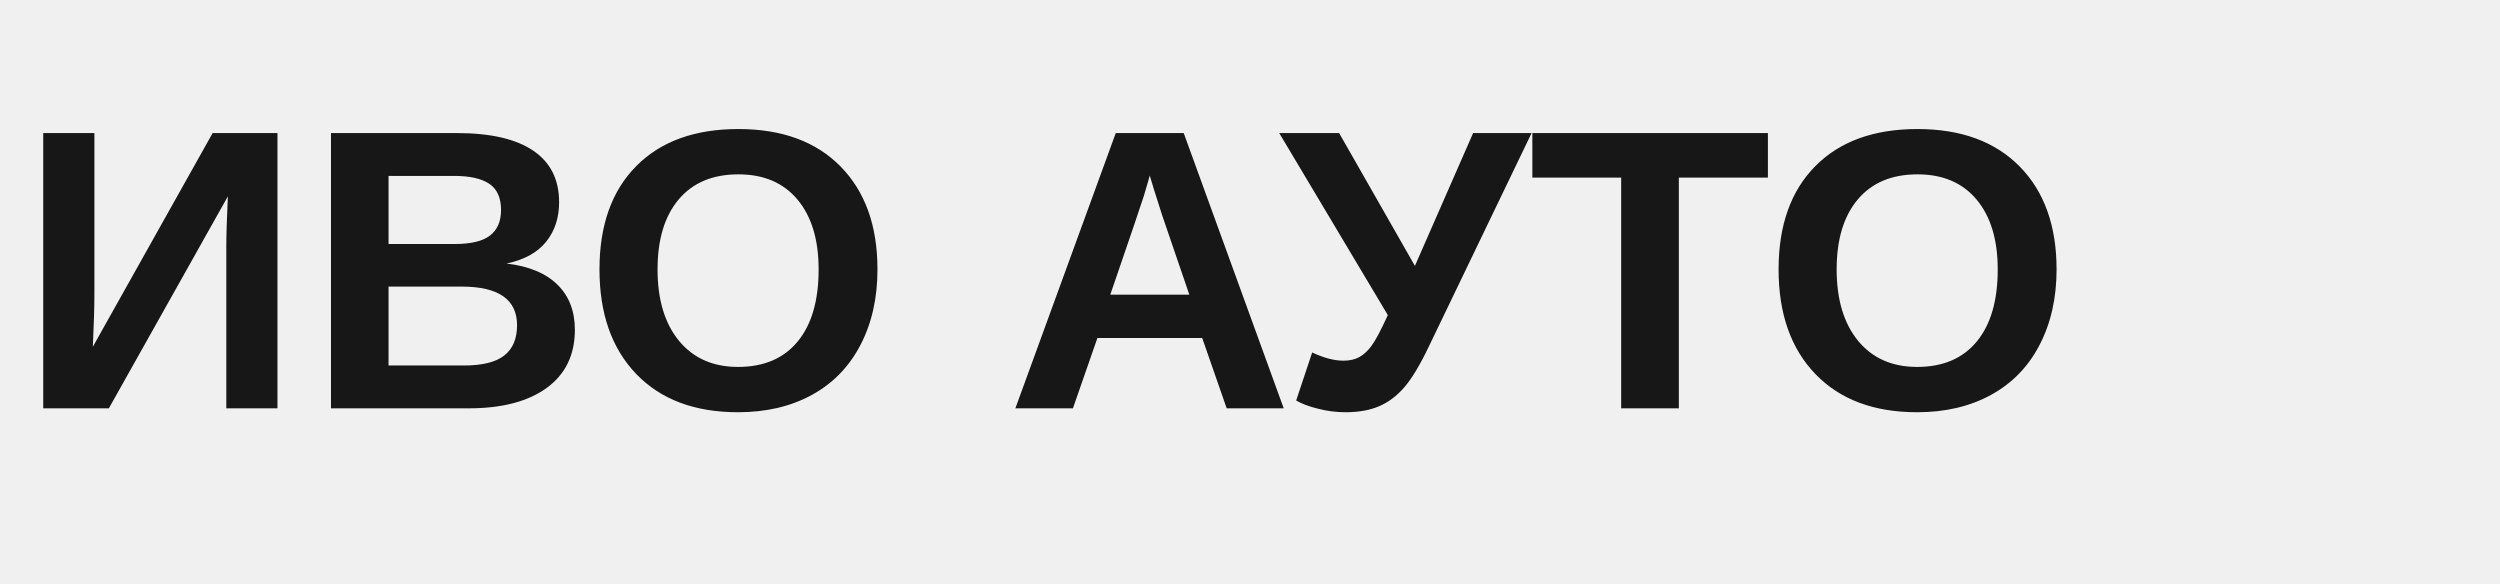
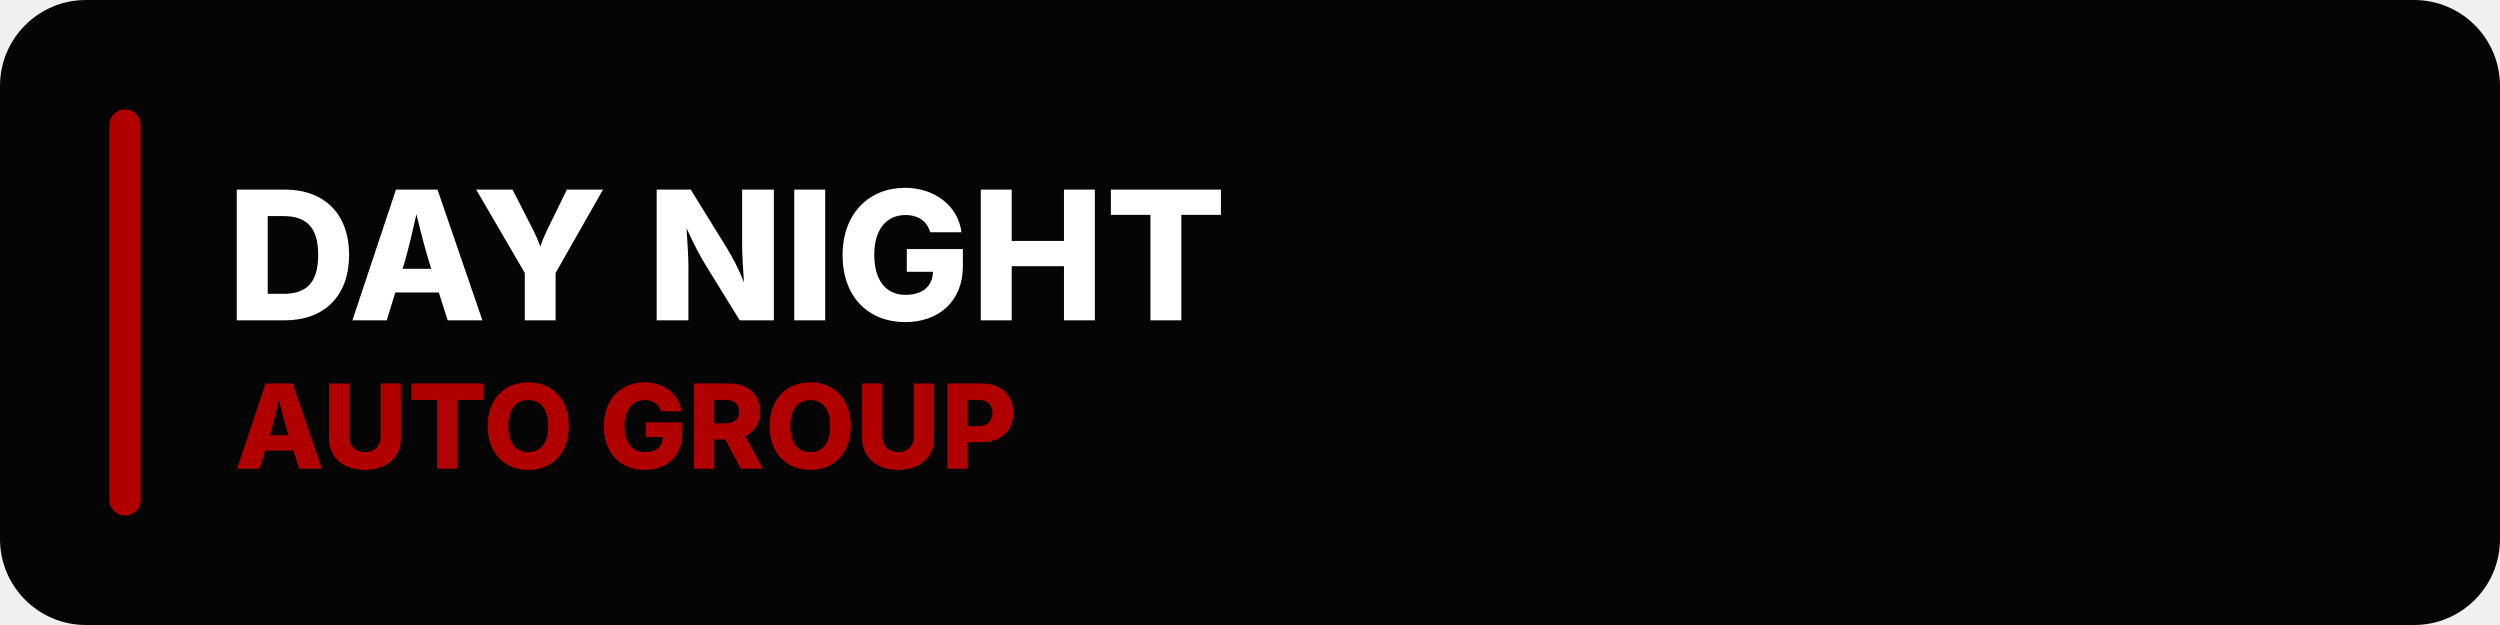
- <svg xmlns="http://www.w3.org/2000/svg" width="300" height="70" viewBox="0 0 300 70">
-   <text x="2" y="49" font-family="Arial,sans-serif" font-weight="700" font-size="48" fill="#171717">ИВО АУТО</text>
+ <svg xmlns="http://www.w3.org/2000/svg" width="640" height="160" viewBox="0 0 640 160" role="img" aria-label="Day Night Auto Group">
+   <rect width="640" height="160" rx="22" fill="#050505" />
+   <rect x="28" y="28" width="8" height="104" rx="4" fill="#B00000" />
+   <text x="58" y="82" fill="#ffffff" font-family="Inter, Arial, sans-serif" font-size="46" font-weight="800" letter-spacing="0">DAY NIGHT</text>
+   <text x="60" y="120" fill="#B00000" font-family="Inter, Arial, sans-serif" font-size="30" font-weight="800" letter-spacing="0">AUTO GROUP</text>
</svg>
